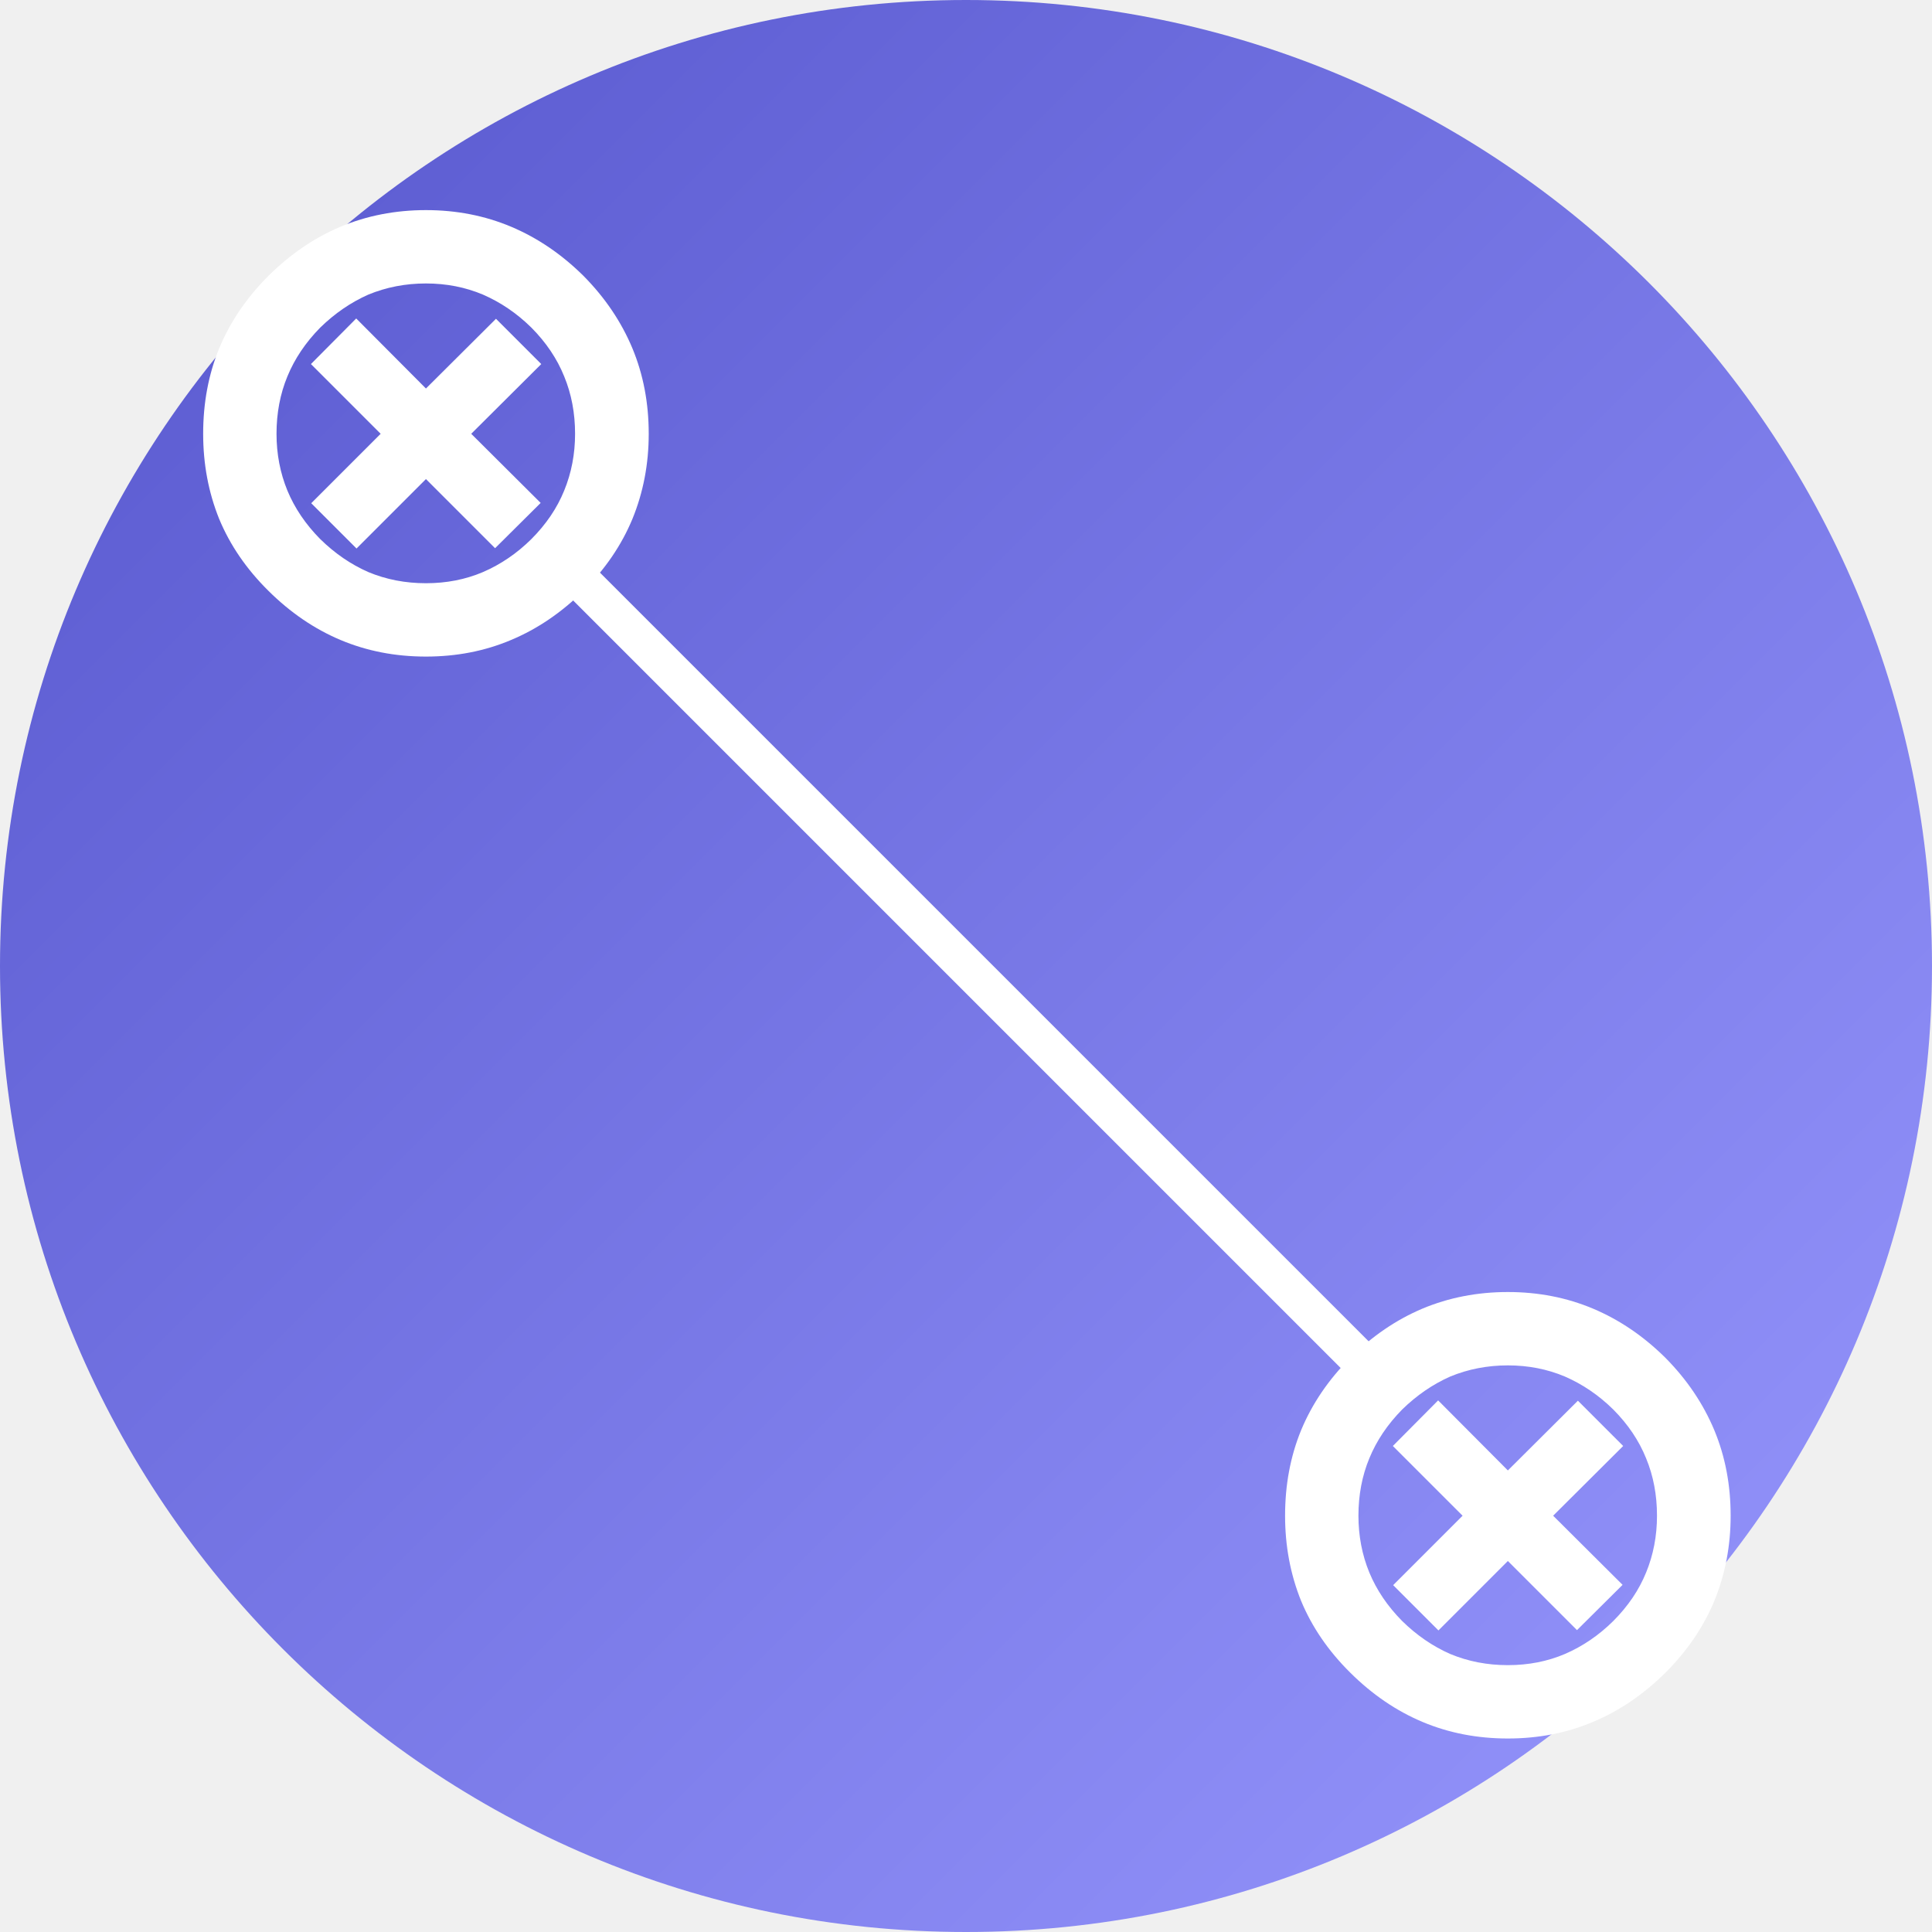
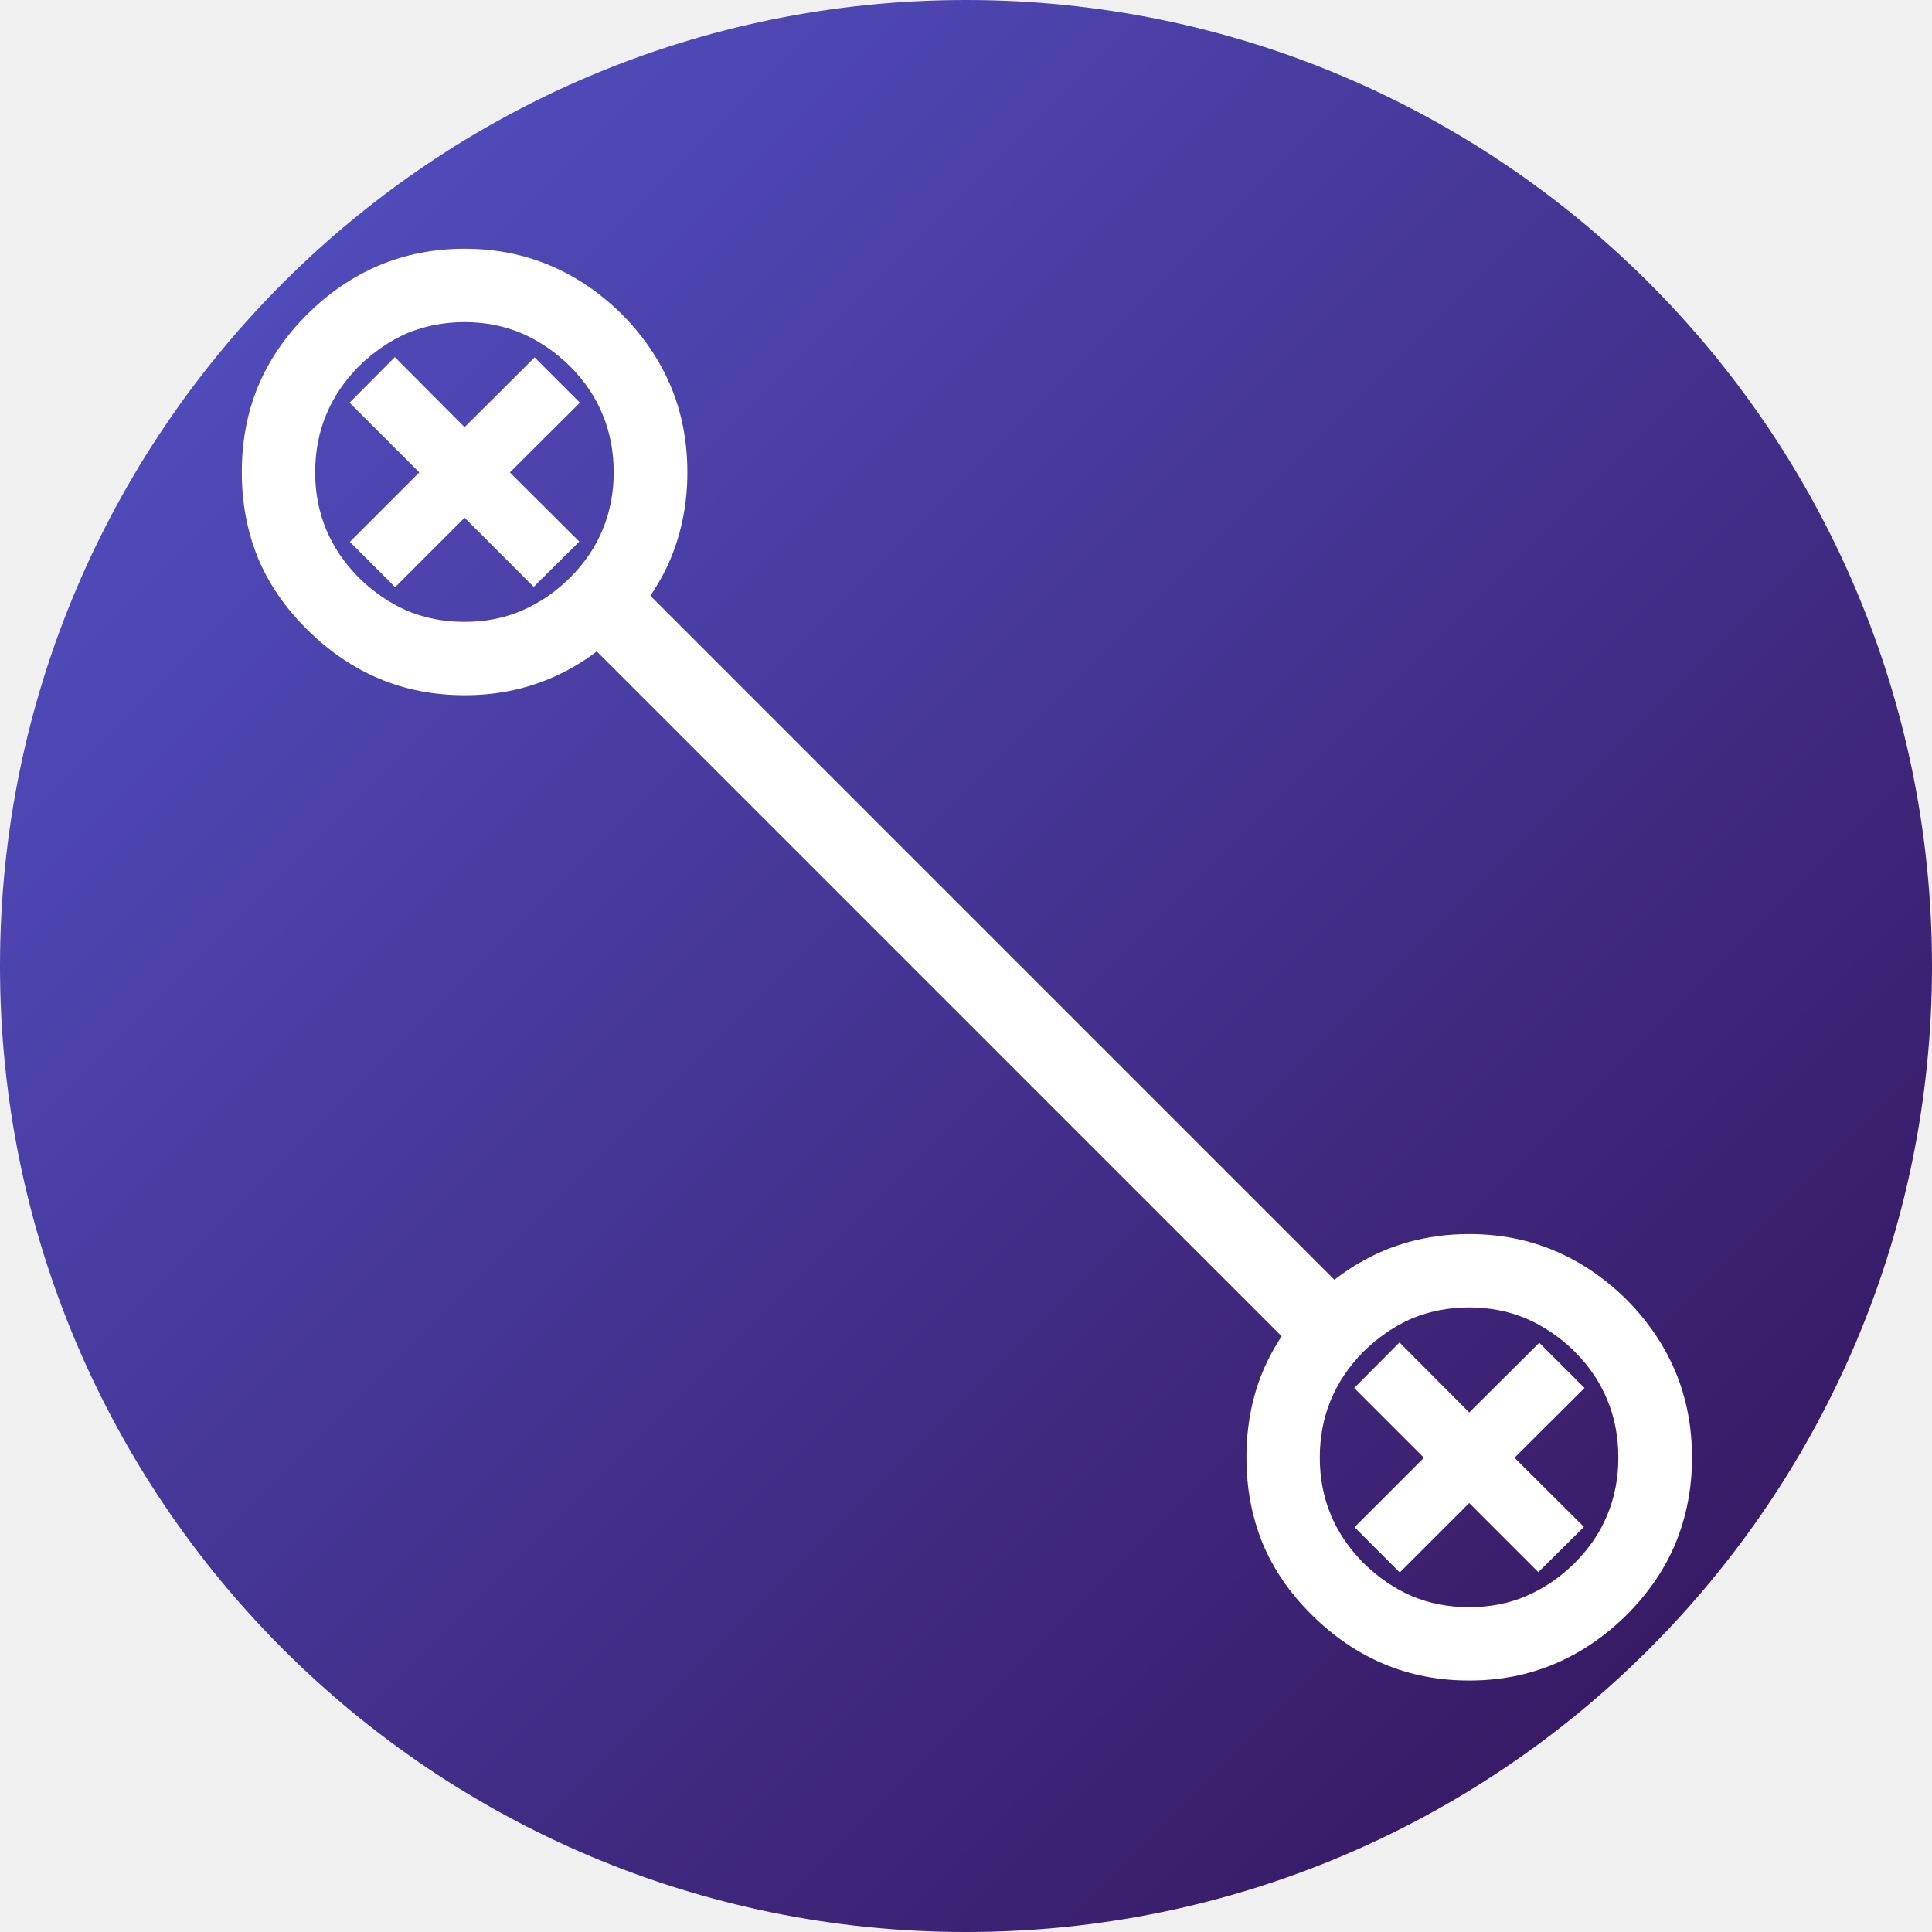
<svg xmlns="http://www.w3.org/2000/svg" viewBox="0 0 100 100" width="100" height="100" font-family="monospace" font-size="40" font-weight="700">
  <defs>
    <linearGradient id="x" x1="0" y1="0" x2="100%" y2="100%">
      <stop offset="0" stop-color="#55c" />
-       <stop offset="1" stop-color="#99f" />
+       <stop offset="1" stop-color="#315" />
    </linearGradient>
  </defs>
  <circle fill="url(#x)" cx="50%" cy="50%" r="50%" />
-   <line x1="28" y1="28" x2="72" y2="72" stroke="#fff" stroke-width="2" />
-   <text x="10" y="35" fill="#fff">⊗</text>
-   <text x="66" y="91" fill="#fff">⊗</text>
+   <line x1="30" y1="30" x2="68" y2="68" stroke="#fff" stroke-width="4" />
+   <text x="12" y="37" fill="#fff">⊗</text>
+   <text x="64" y="88" fill="#fff">⊗</text>
</svg>
